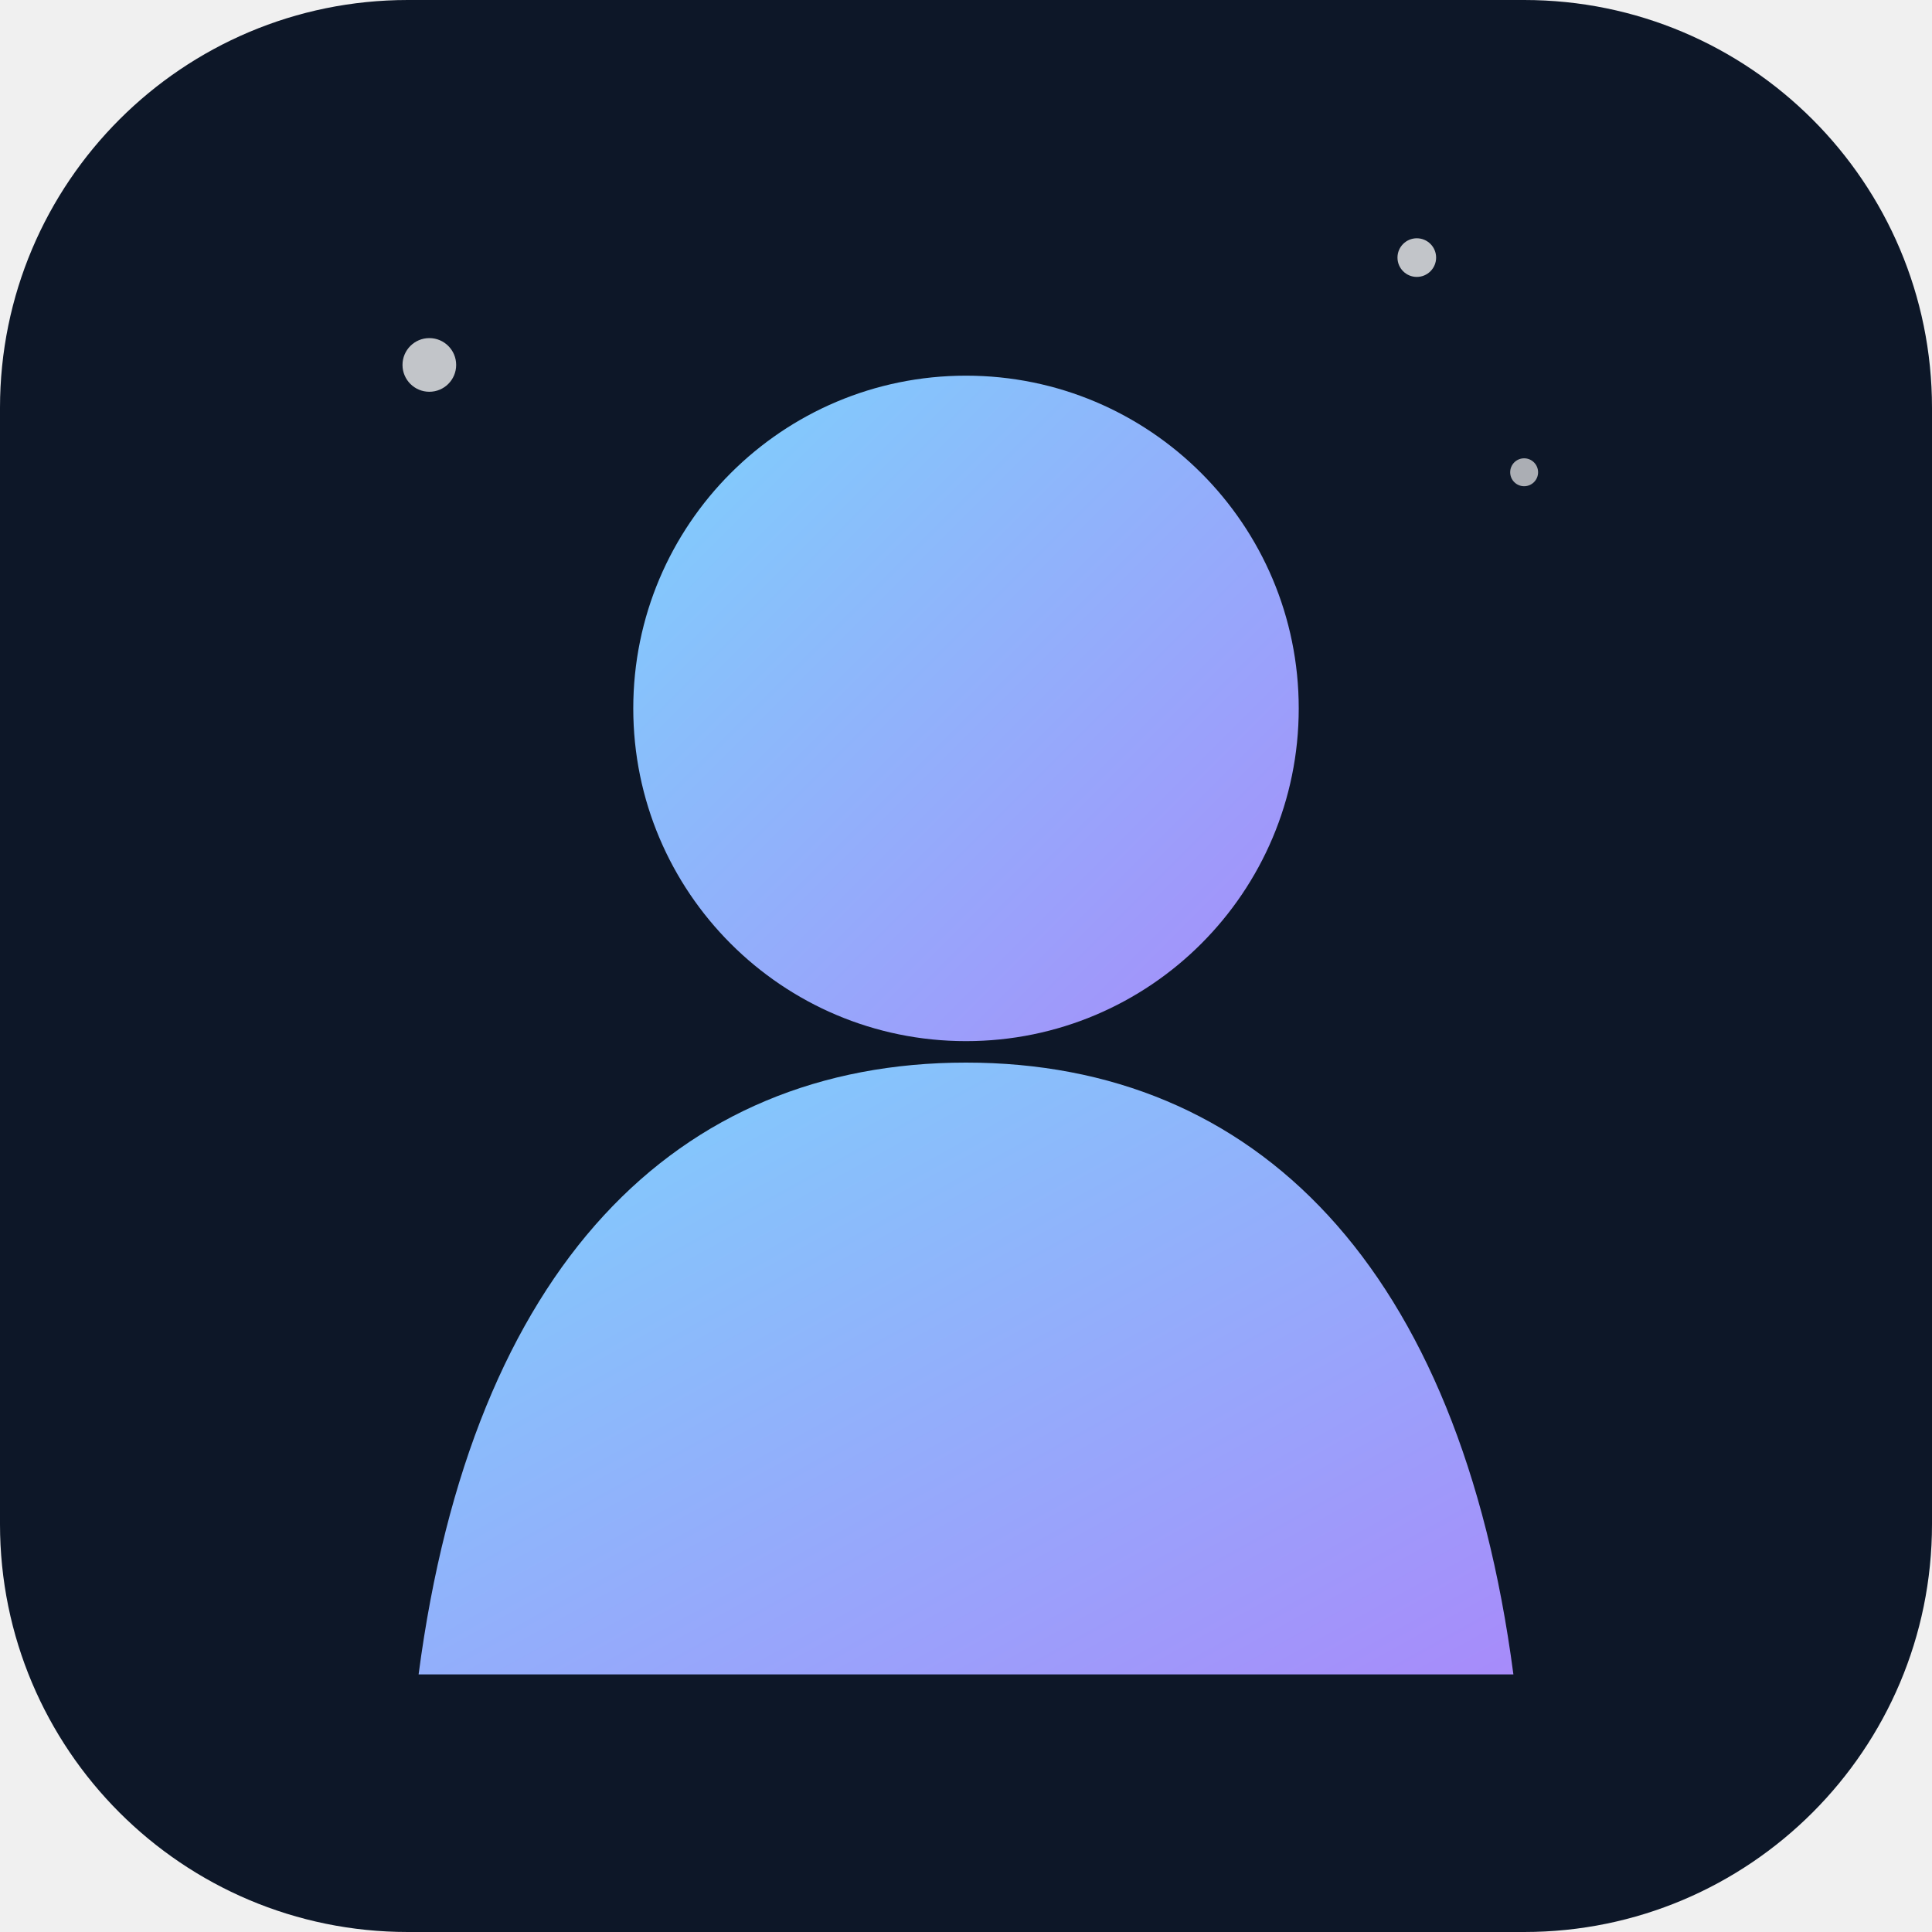
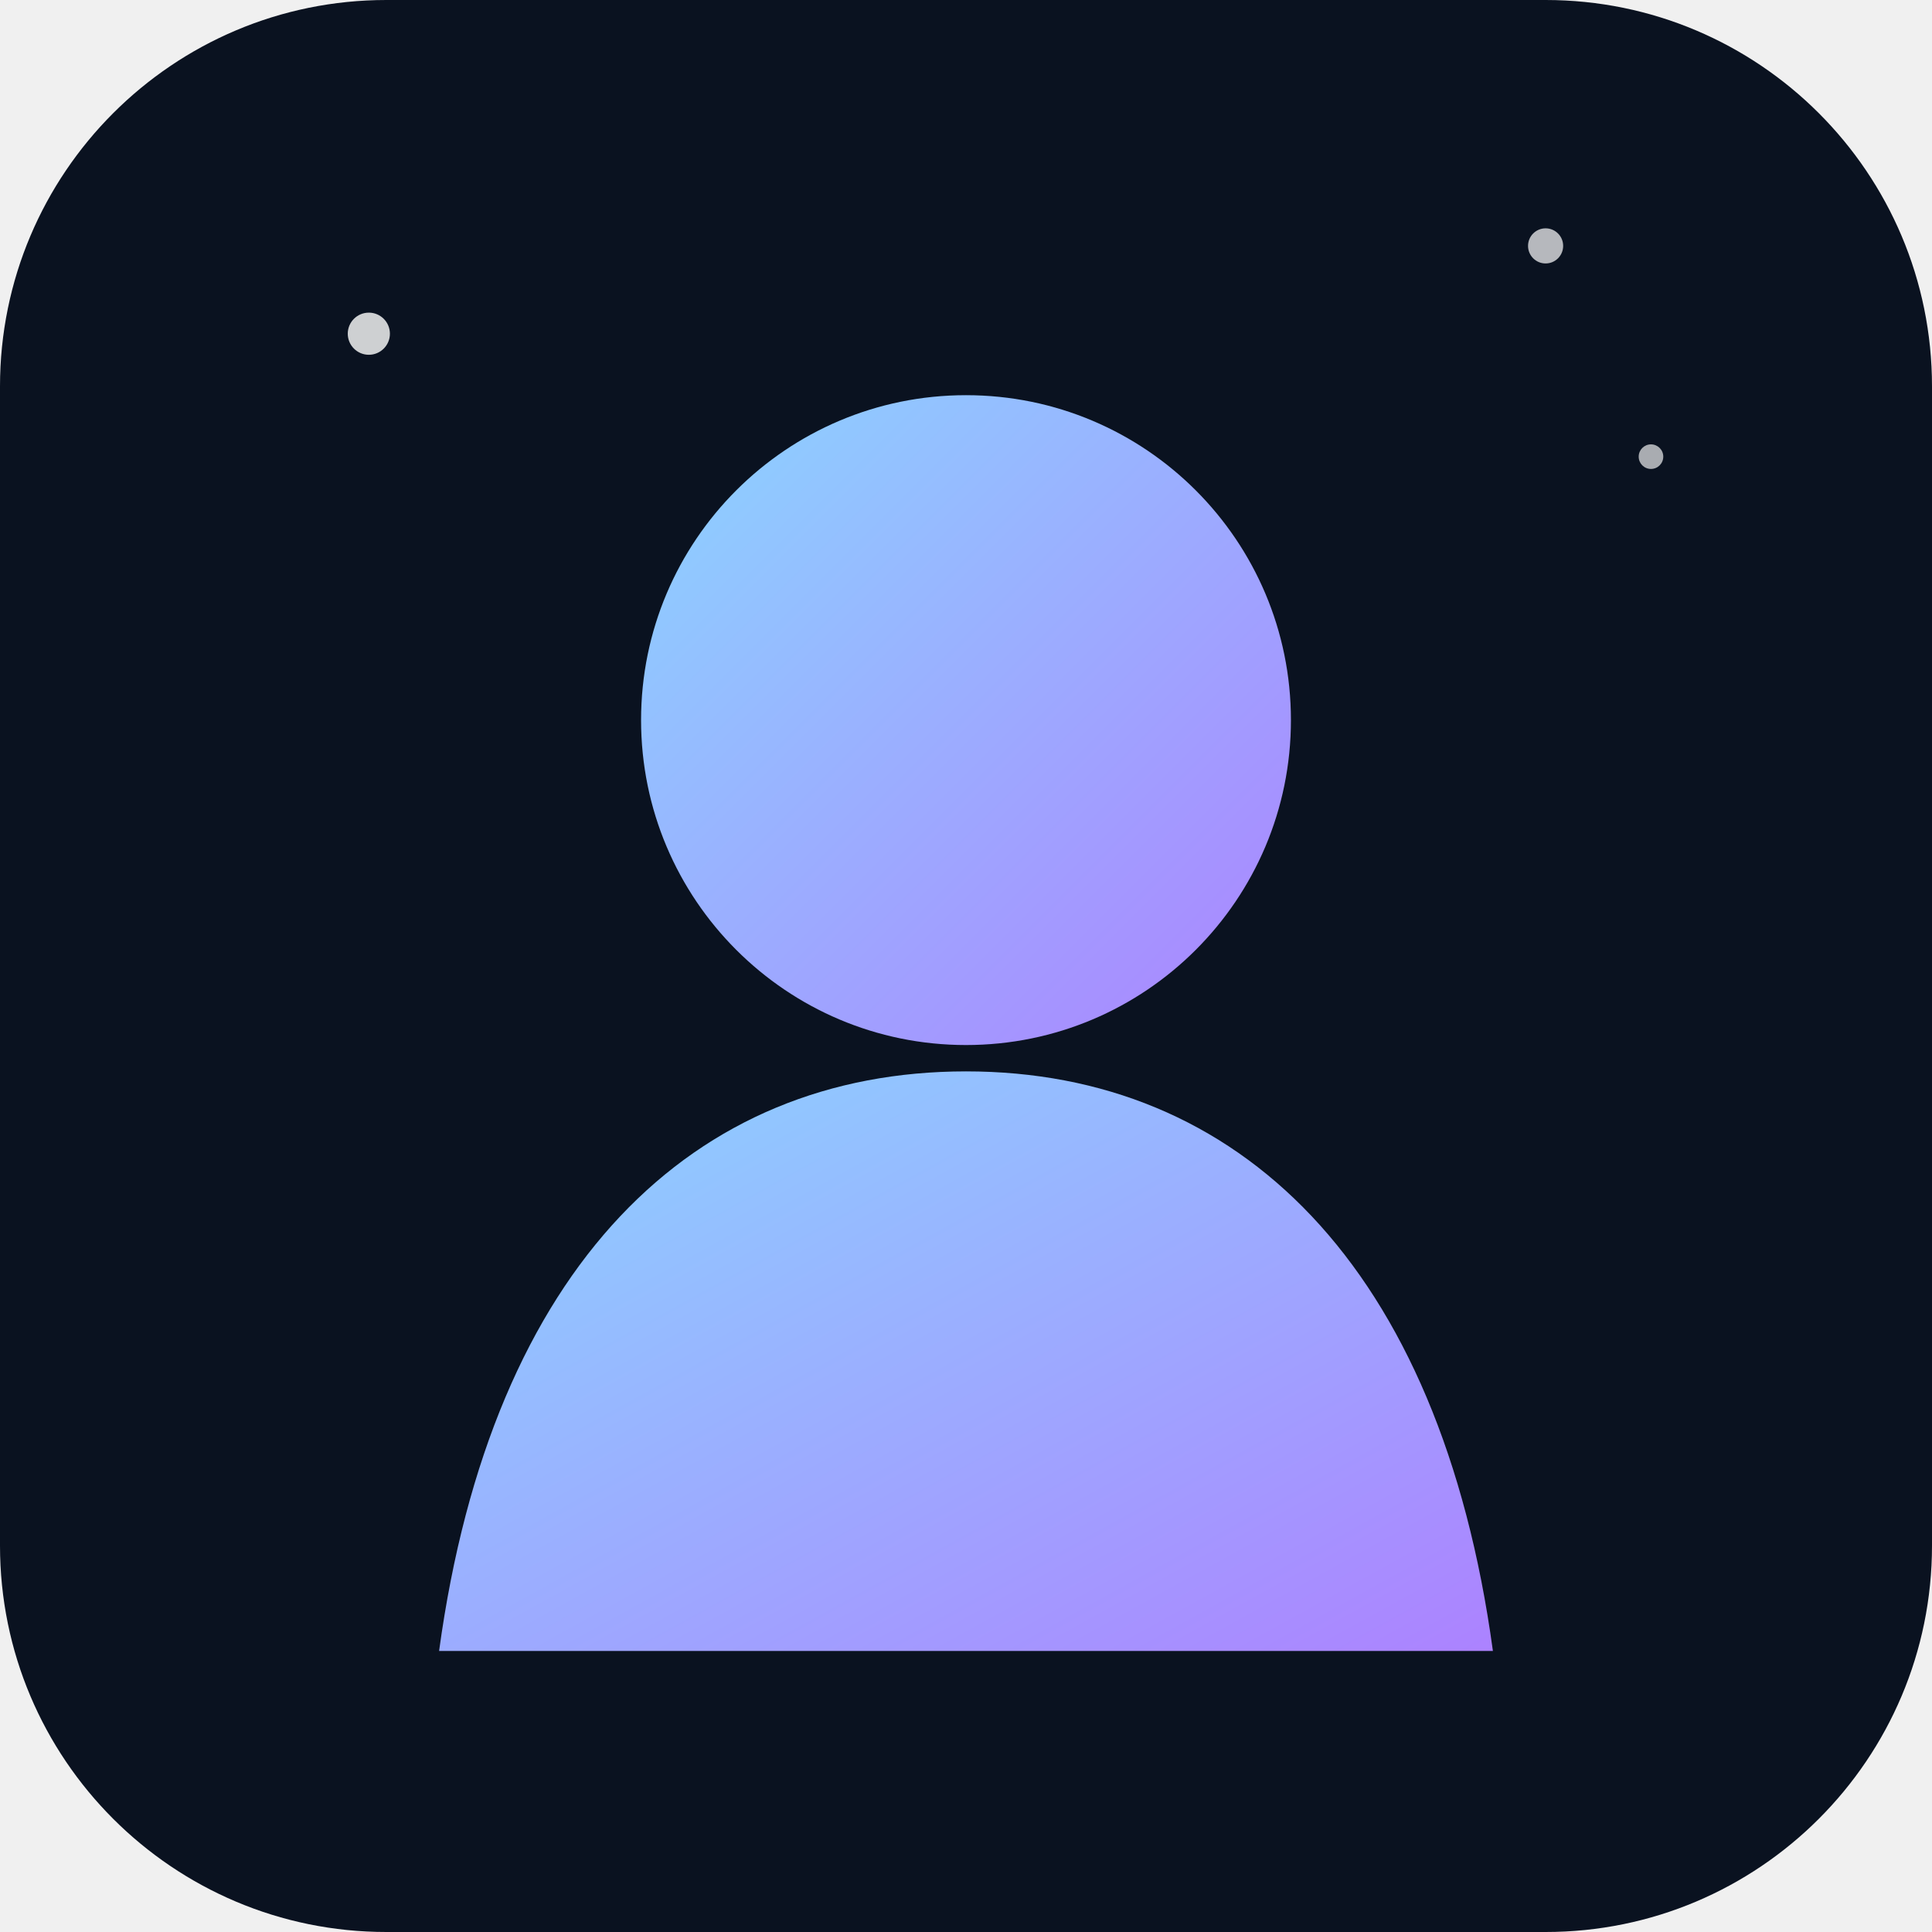
- <svg xmlns="http://www.w3.org/2000/svg" viewBox="0 0 180 180">
+ <svg xmlns="http://www.w3.org/2000/svg" viewBox="0 0 220 220">
  <defs>
-     <linearGradient id="b" x1="0" y1="0" x2="1" y2="1">
-       <stop offset="0%" stop-color="#7dd3fc" />
-       <stop offset="100%" stop-color="#a78bfa" />
+     <linearGradient id="g" x1="0" y1="0" x2="1" y2="1">
+       <stop offset="0%" stop-color="#8bd6ff" />
+       <stop offset="100%" stop-color="#ac82ff" />
    </linearGradient>
  </defs>
-   <rect width="180" height="180" rx="38" fill="#0d1728" />
-   <circle cx="90" cy="66" r="31" fill="url(#b)" />
-   <path d="M39 156c5-38 24-57 51-57s46 19 51 57H39Z" fill="url(#b)" />
-   <circle cx="40" cy="34" r="2.5" fill="#fff" opacity=".75" />
-   <circle cx="132" cy="24" r="1.8" fill="#fff" opacity=".75" />
-   <circle cx="142" cy="44" r="1.3" fill="#fff" opacity=".65" />
+   <rect width="220" height="220" rx="44" fill="#0a1220" />
+   <circle cx="110" cy="82" r="37" fill="url(#g)" />
+   <path d="M50 188c6-44 29-66 60-66s54 22 60 66H50Z" fill="url(#g)" />
+   <circle cx="42" cy="38" r="2.4" fill="#fff" opacity=".8" />
+   <circle cx="176" cy="28" r="2" fill="#fff" opacity=".7" />
+   <circle cx="188" cy="52" r="1.4" fill="#fff" opacity=".65" />
</svg>
